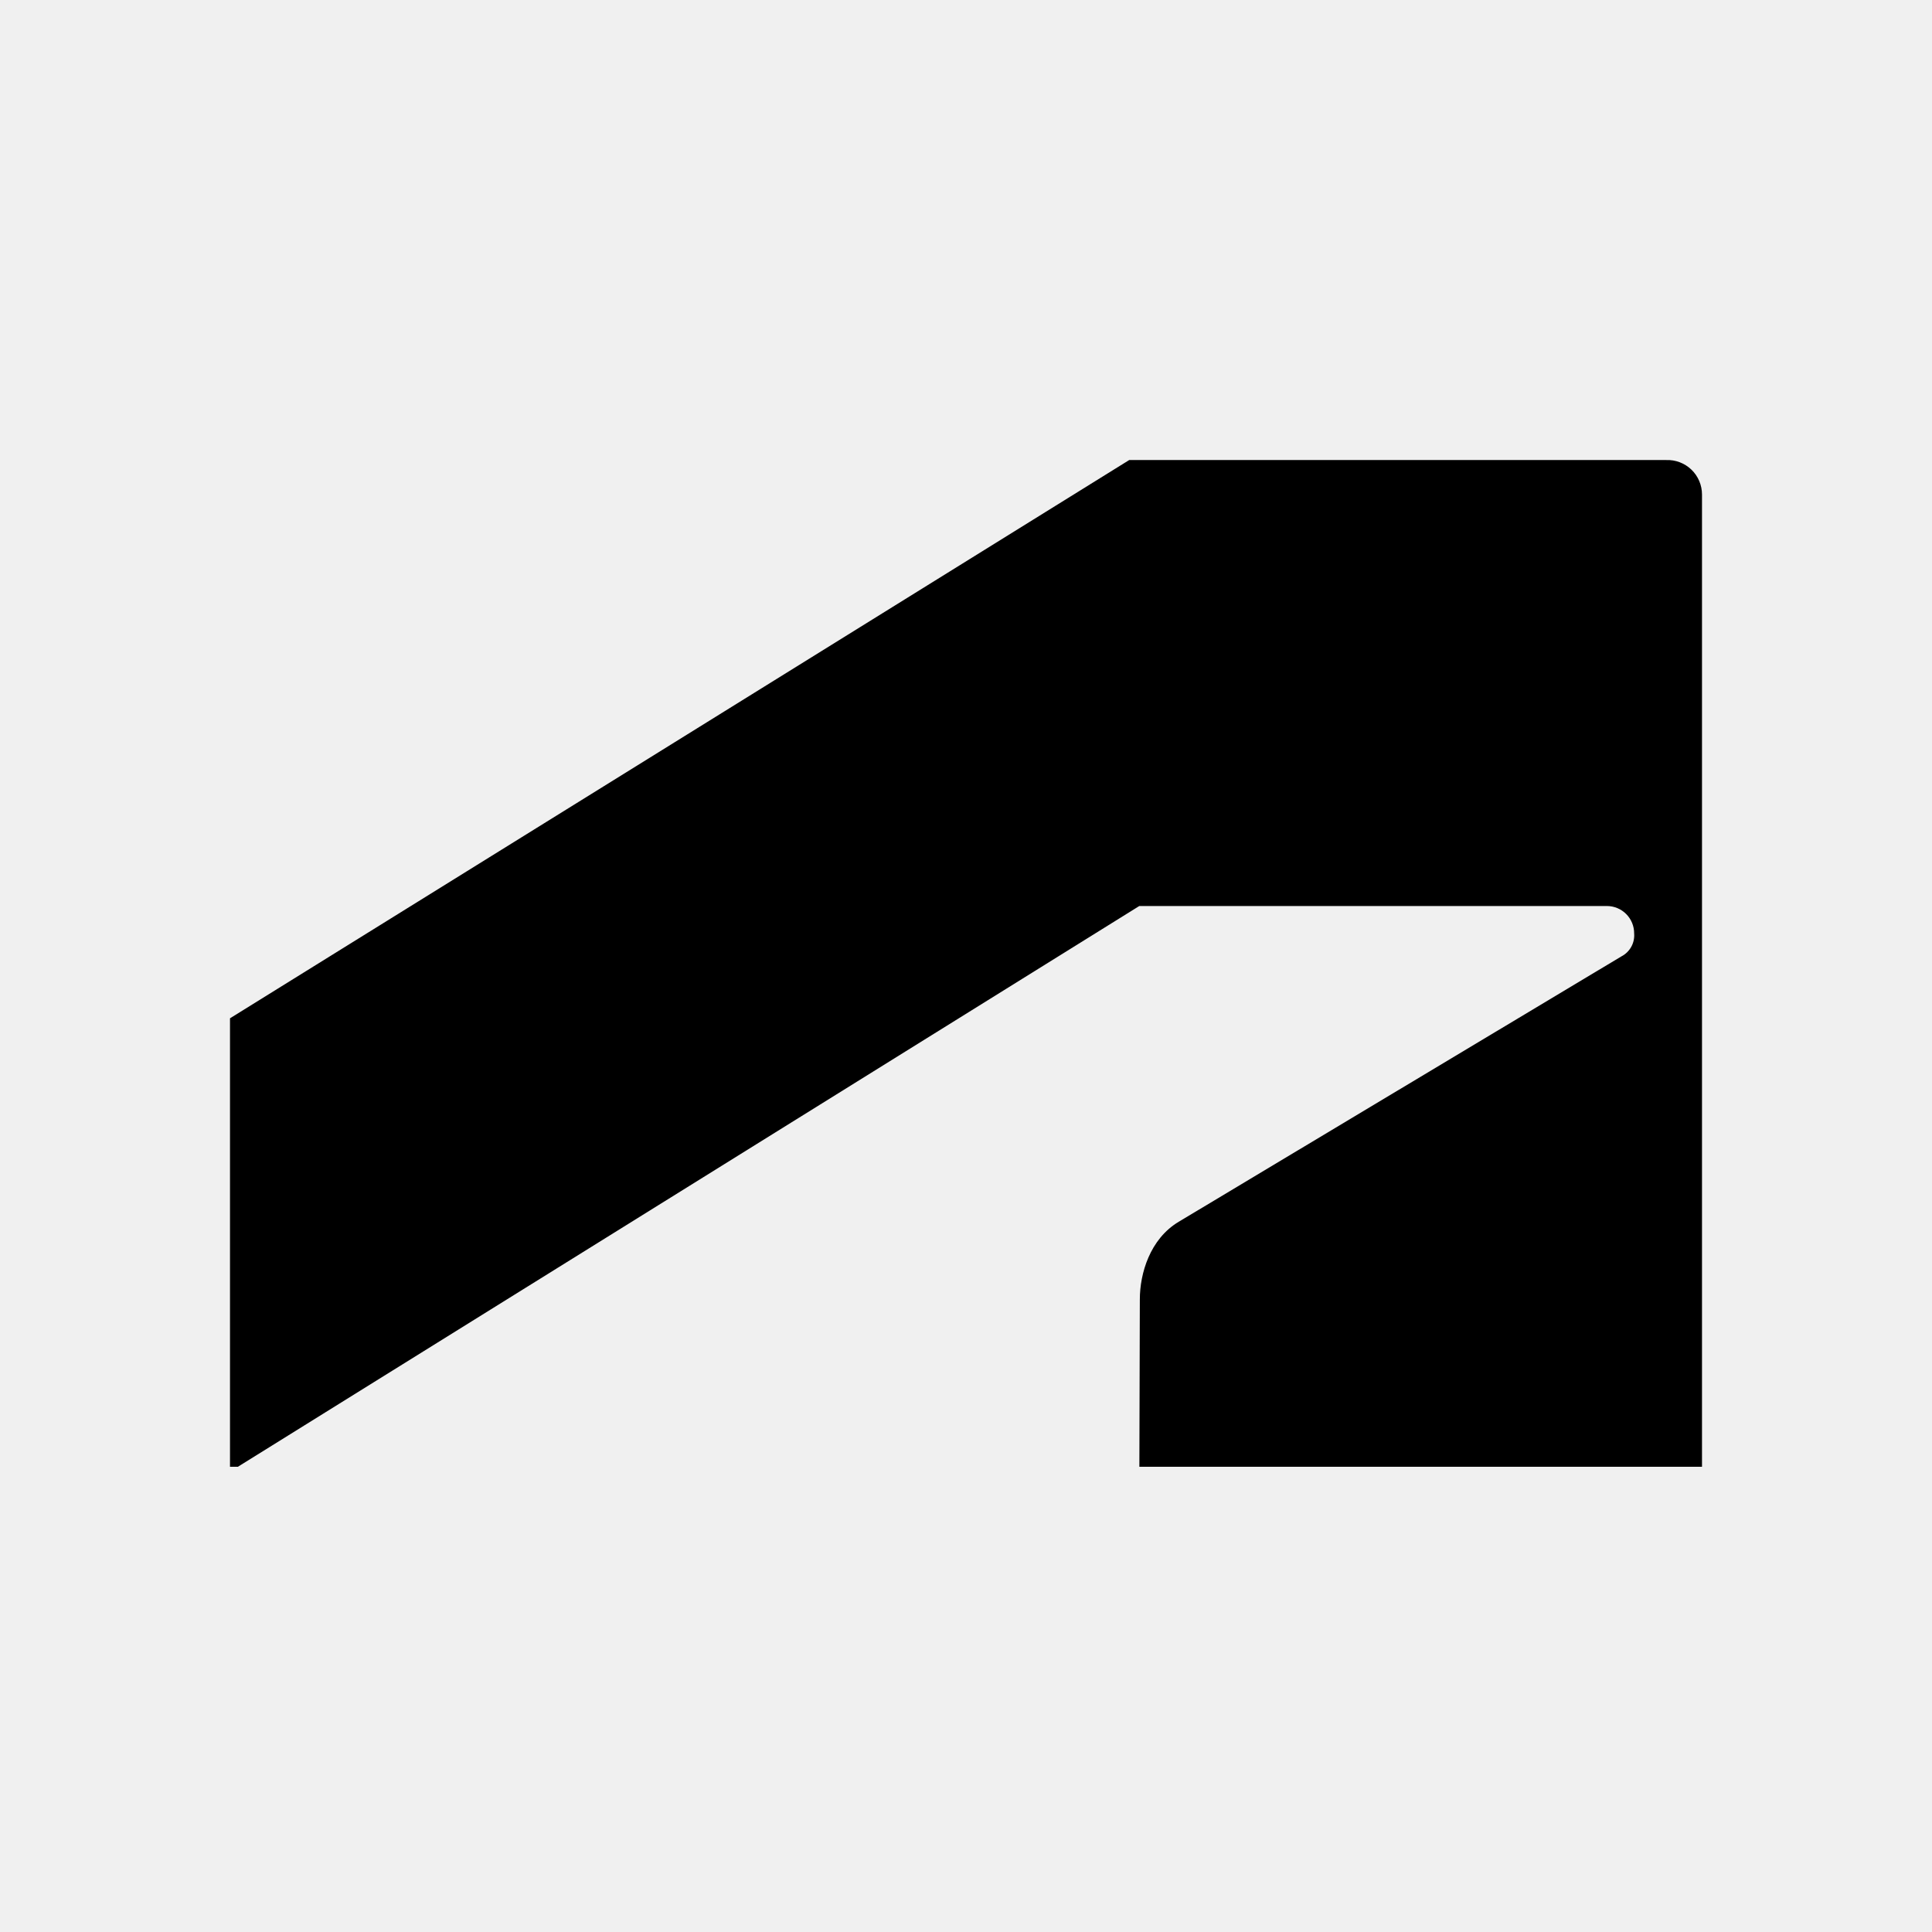
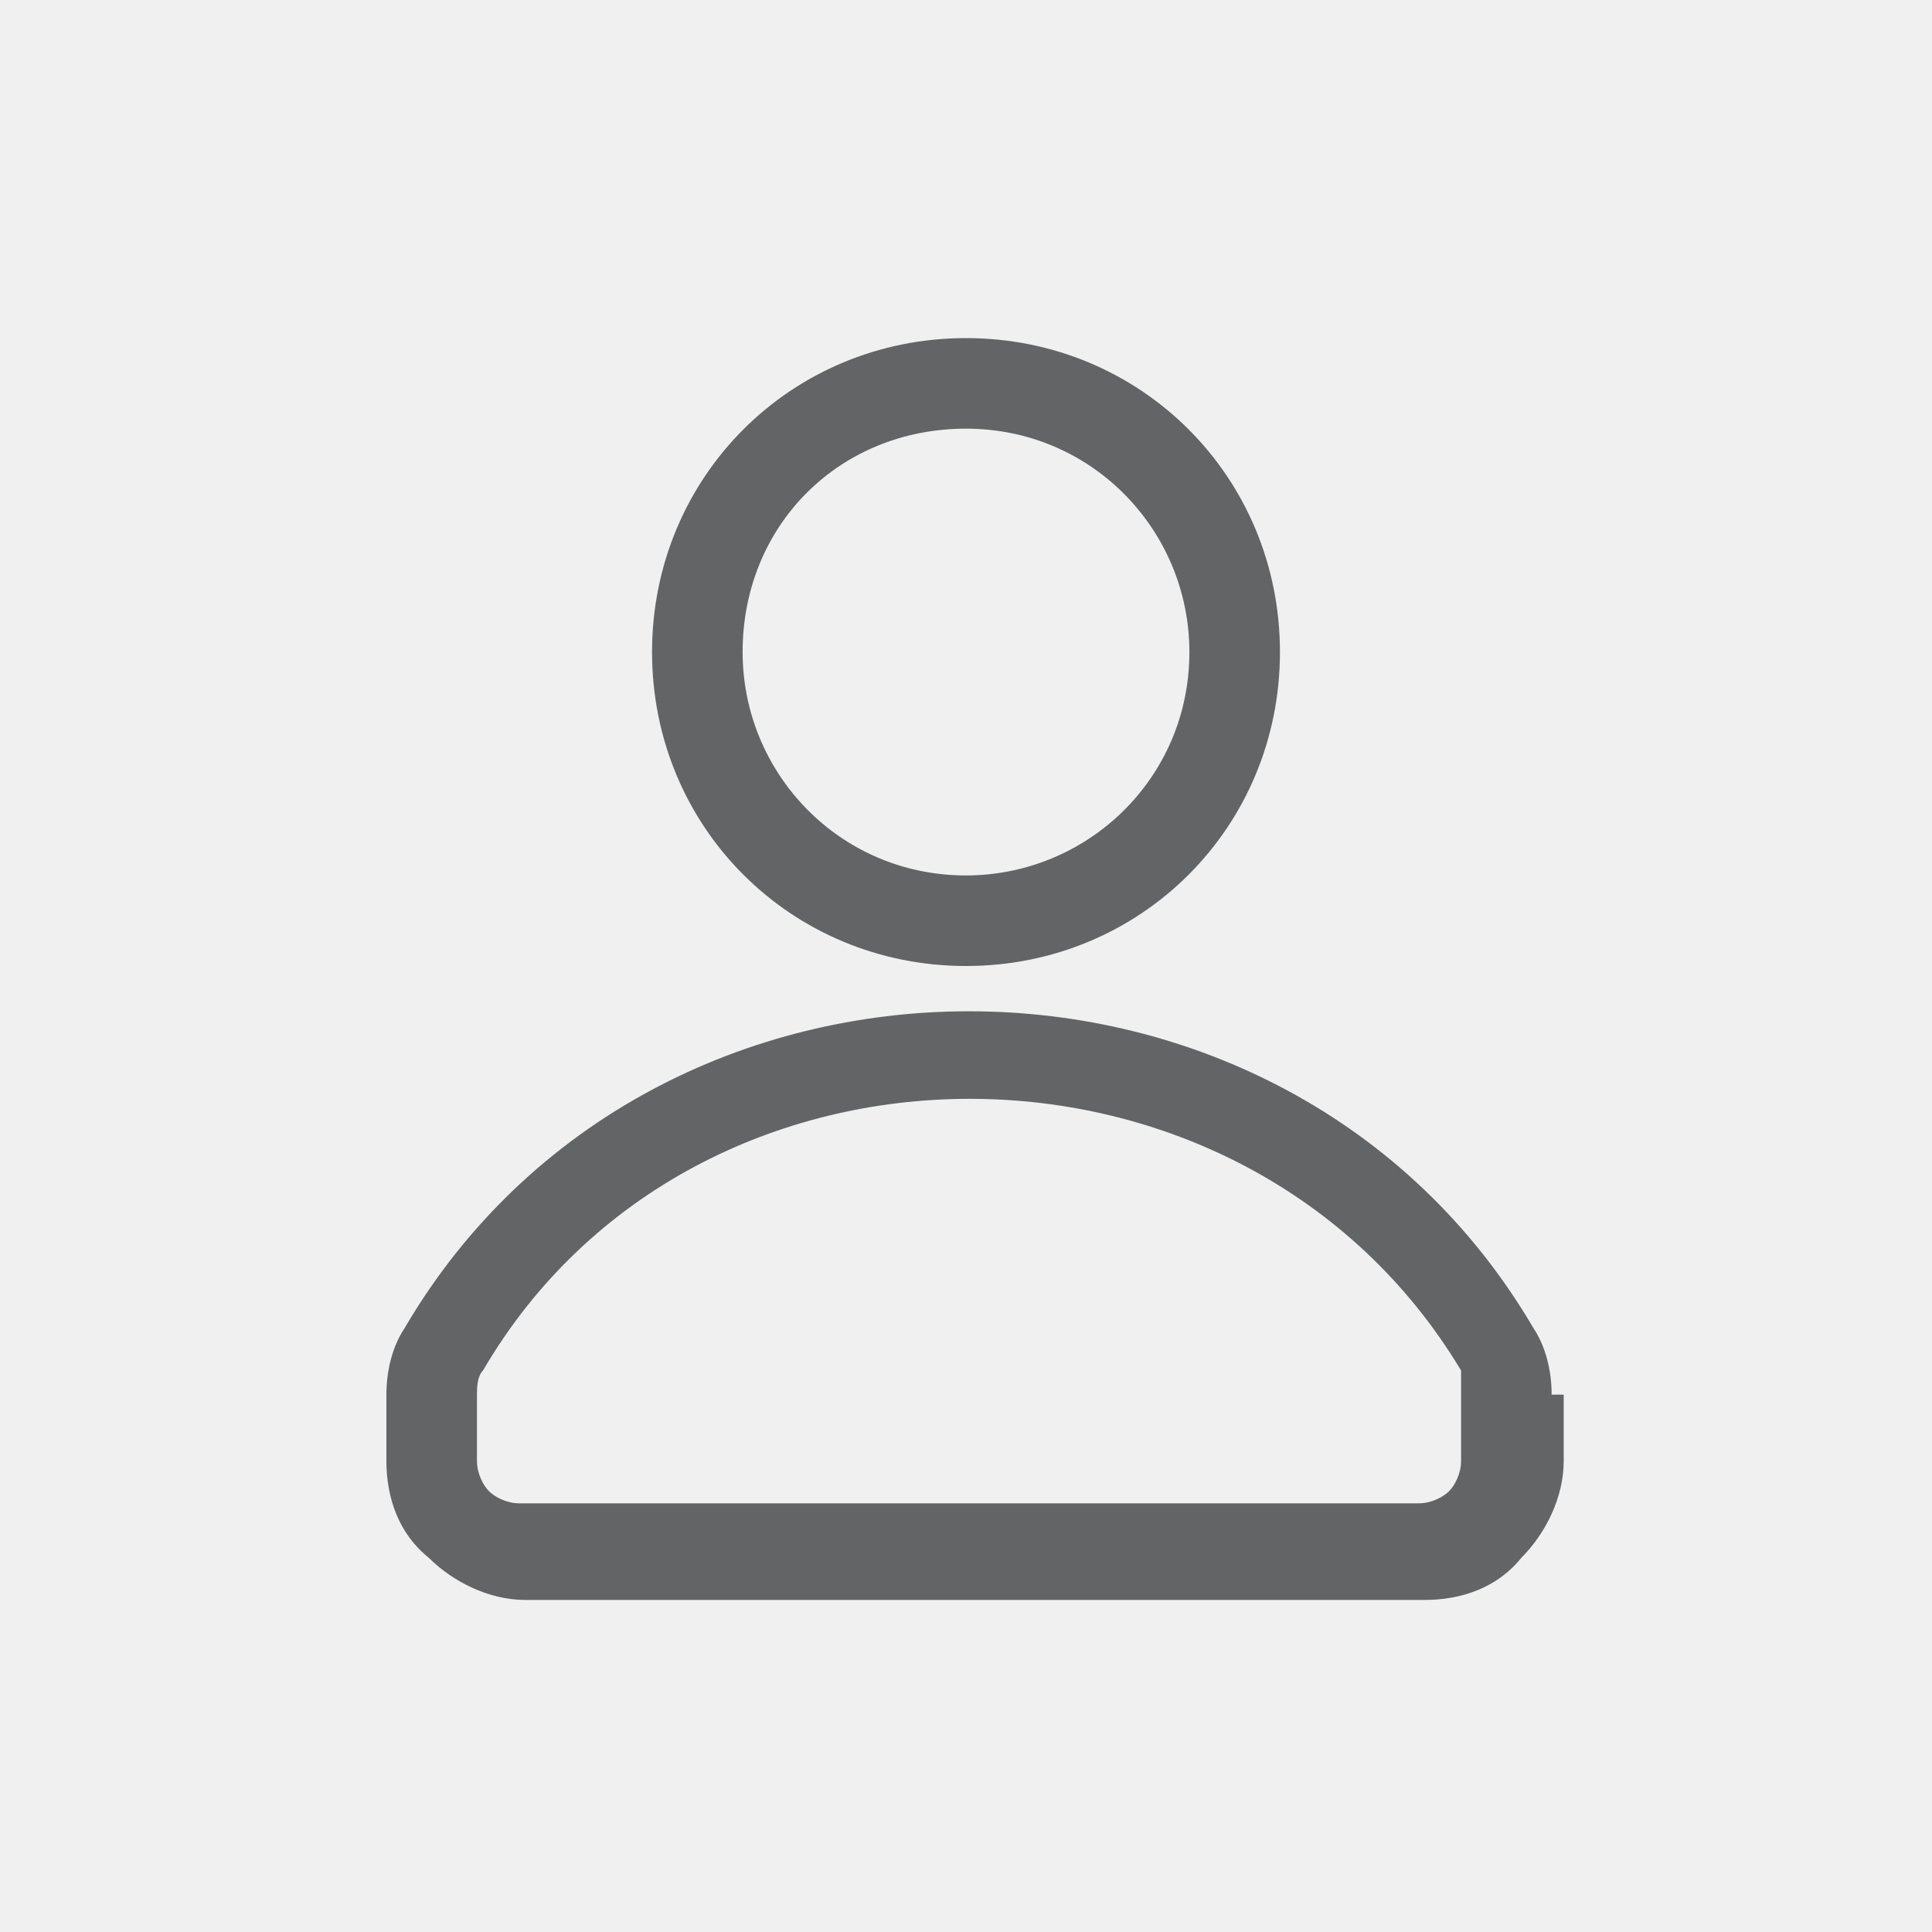
- <svg xmlns="http://www.w3.org/2000/svg" width="32" height="32" viewBox="-5 0 42 32" fill="none">
-   <style>@media (prefers-color-scheme:dark){path{fill:#fff}}</style>
-   <path d="M.172 26.886l19.595-12.19h10.165a.593.593 0 0 1 .593.596.515.515 0 0 1-.277.499l-9.625 5.77c-.625.374-.844 1.125-.844 1.688l-.01 3.637H32V5.752a.75.75 0 0 0-.782-.751h-11.67L0 17.137v9.749h.172z" fill="#000" />
+ <svg xmlns="http://www.w3.org/2000/svg" version="1.1" id="Layer_1" x="0px" y="0px" viewBox="0 0 32 32" style="enable-background:new 0 0 32 32;" xml:space="preserve">
+   <style type="text/css">
+ 	.st0{fill-rule:evenodd;clip-rule:evenodd;fill:#636466;}
+ </style>
+   <g transform="matrix(1,0,0,1,-48,-192)">
+     <path class="st0" d="M73.7,215.1c0-0.4-0.1-0.8-0.3-1.1c0,0,0,0,0,0c-4.1-7-14.6-7-18.7,0c0,0,0,0,0,0c-0.2,0.3-0.3,0.7-0.3,1.1   c0,0.3,0,0.7,0,1.1c0,0.6,0.2,1.2,0.7,1.6c0.4,0.4,1,0.7,1.6,0.7c3.4,0,11.5,0,14.9,0c0.6,0,1.2-0.2,1.6-0.7c0.4-0.4,0.7-1,0.7-1.6   V215.1z M72.2,215.1v1.1c0,0.2-0.1,0.4-0.2,0.5c-0.1,0.1-0.3,0.2-0.5,0.2H56.6c-0.2,0-0.4-0.1-0.5-0.2c-0.1-0.1-0.2-0.3-0.2-0.5   c0-0.4,0-0.8,0-1.1c0,0,0,0,0,0c0-0.1,0-0.3,0.1-0.4c3.5-6,12.6-6,16.2,0C72.2,214.8,72.2,214.9,72.2,215.1z M64,197.6   c-2.9,0-5.2,2.3-5.2,5.2c0,2.9,2.3,5.2,5.2,5.2c2.9,0,5.2-2.3,5.2-5.2C69.2,199.9,66.9,197.6,64,197.6z M64,199.1   c2.1,0,3.7,1.7,3.7,3.7c0,2.1-1.7,3.7-3.7,3.7c-2.1,0-3.7-1.7-3.7-3.7C60.3,200.7,61.9,199.1,64,199.1z" />
+   </g>
</svg>
